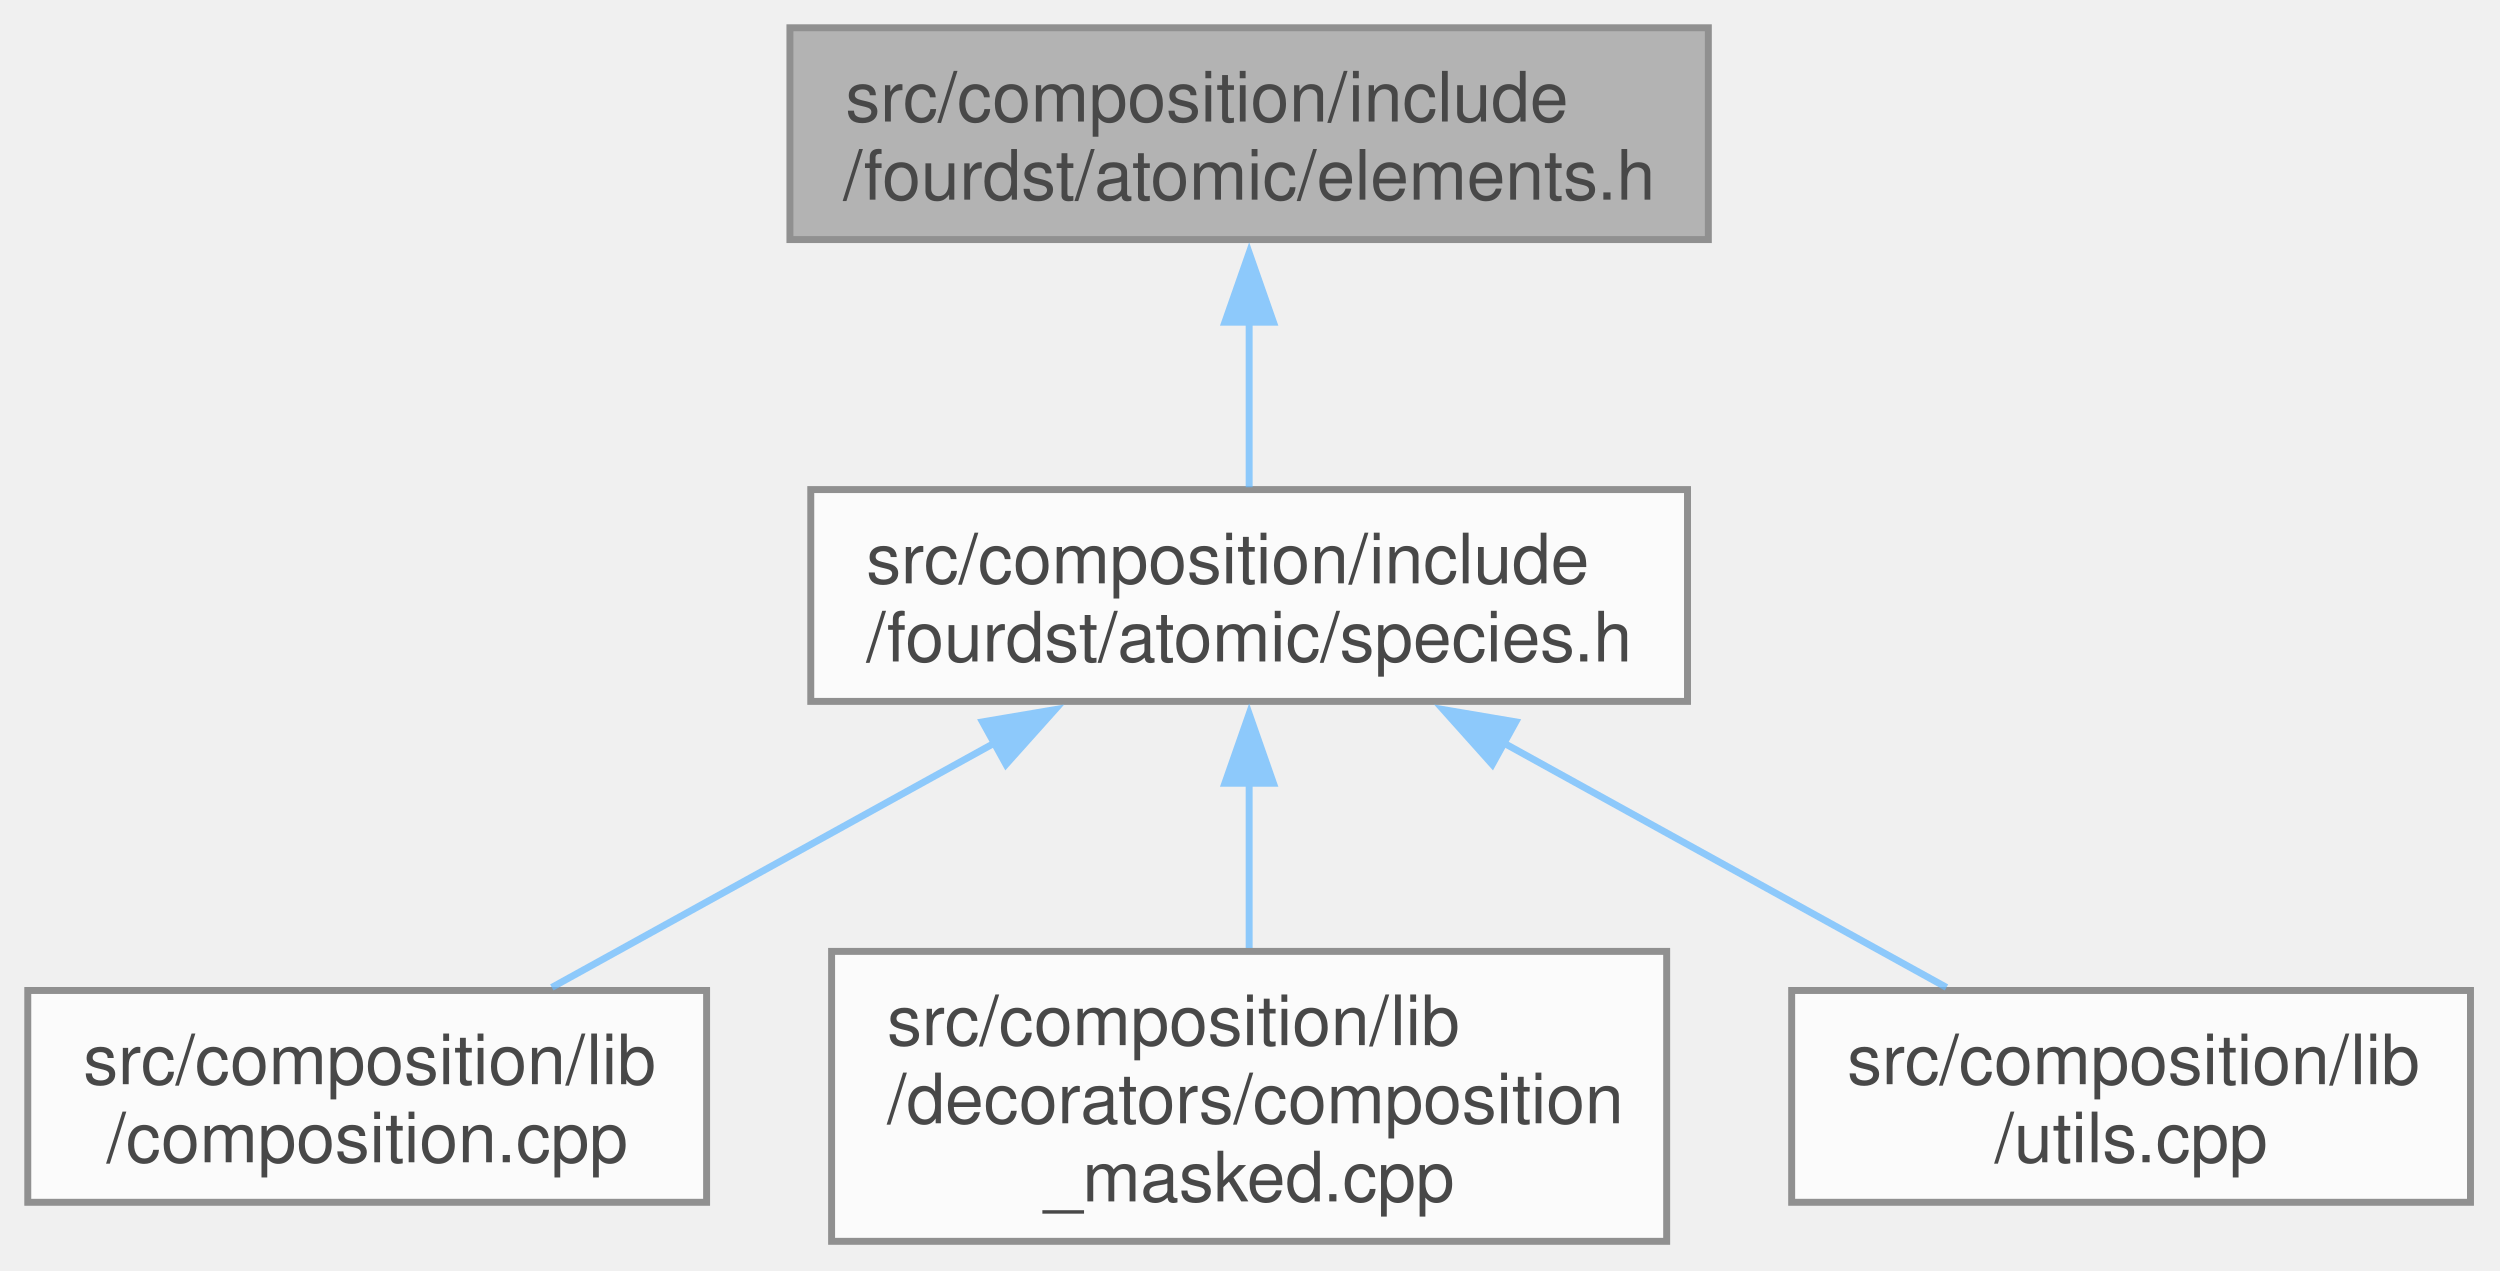
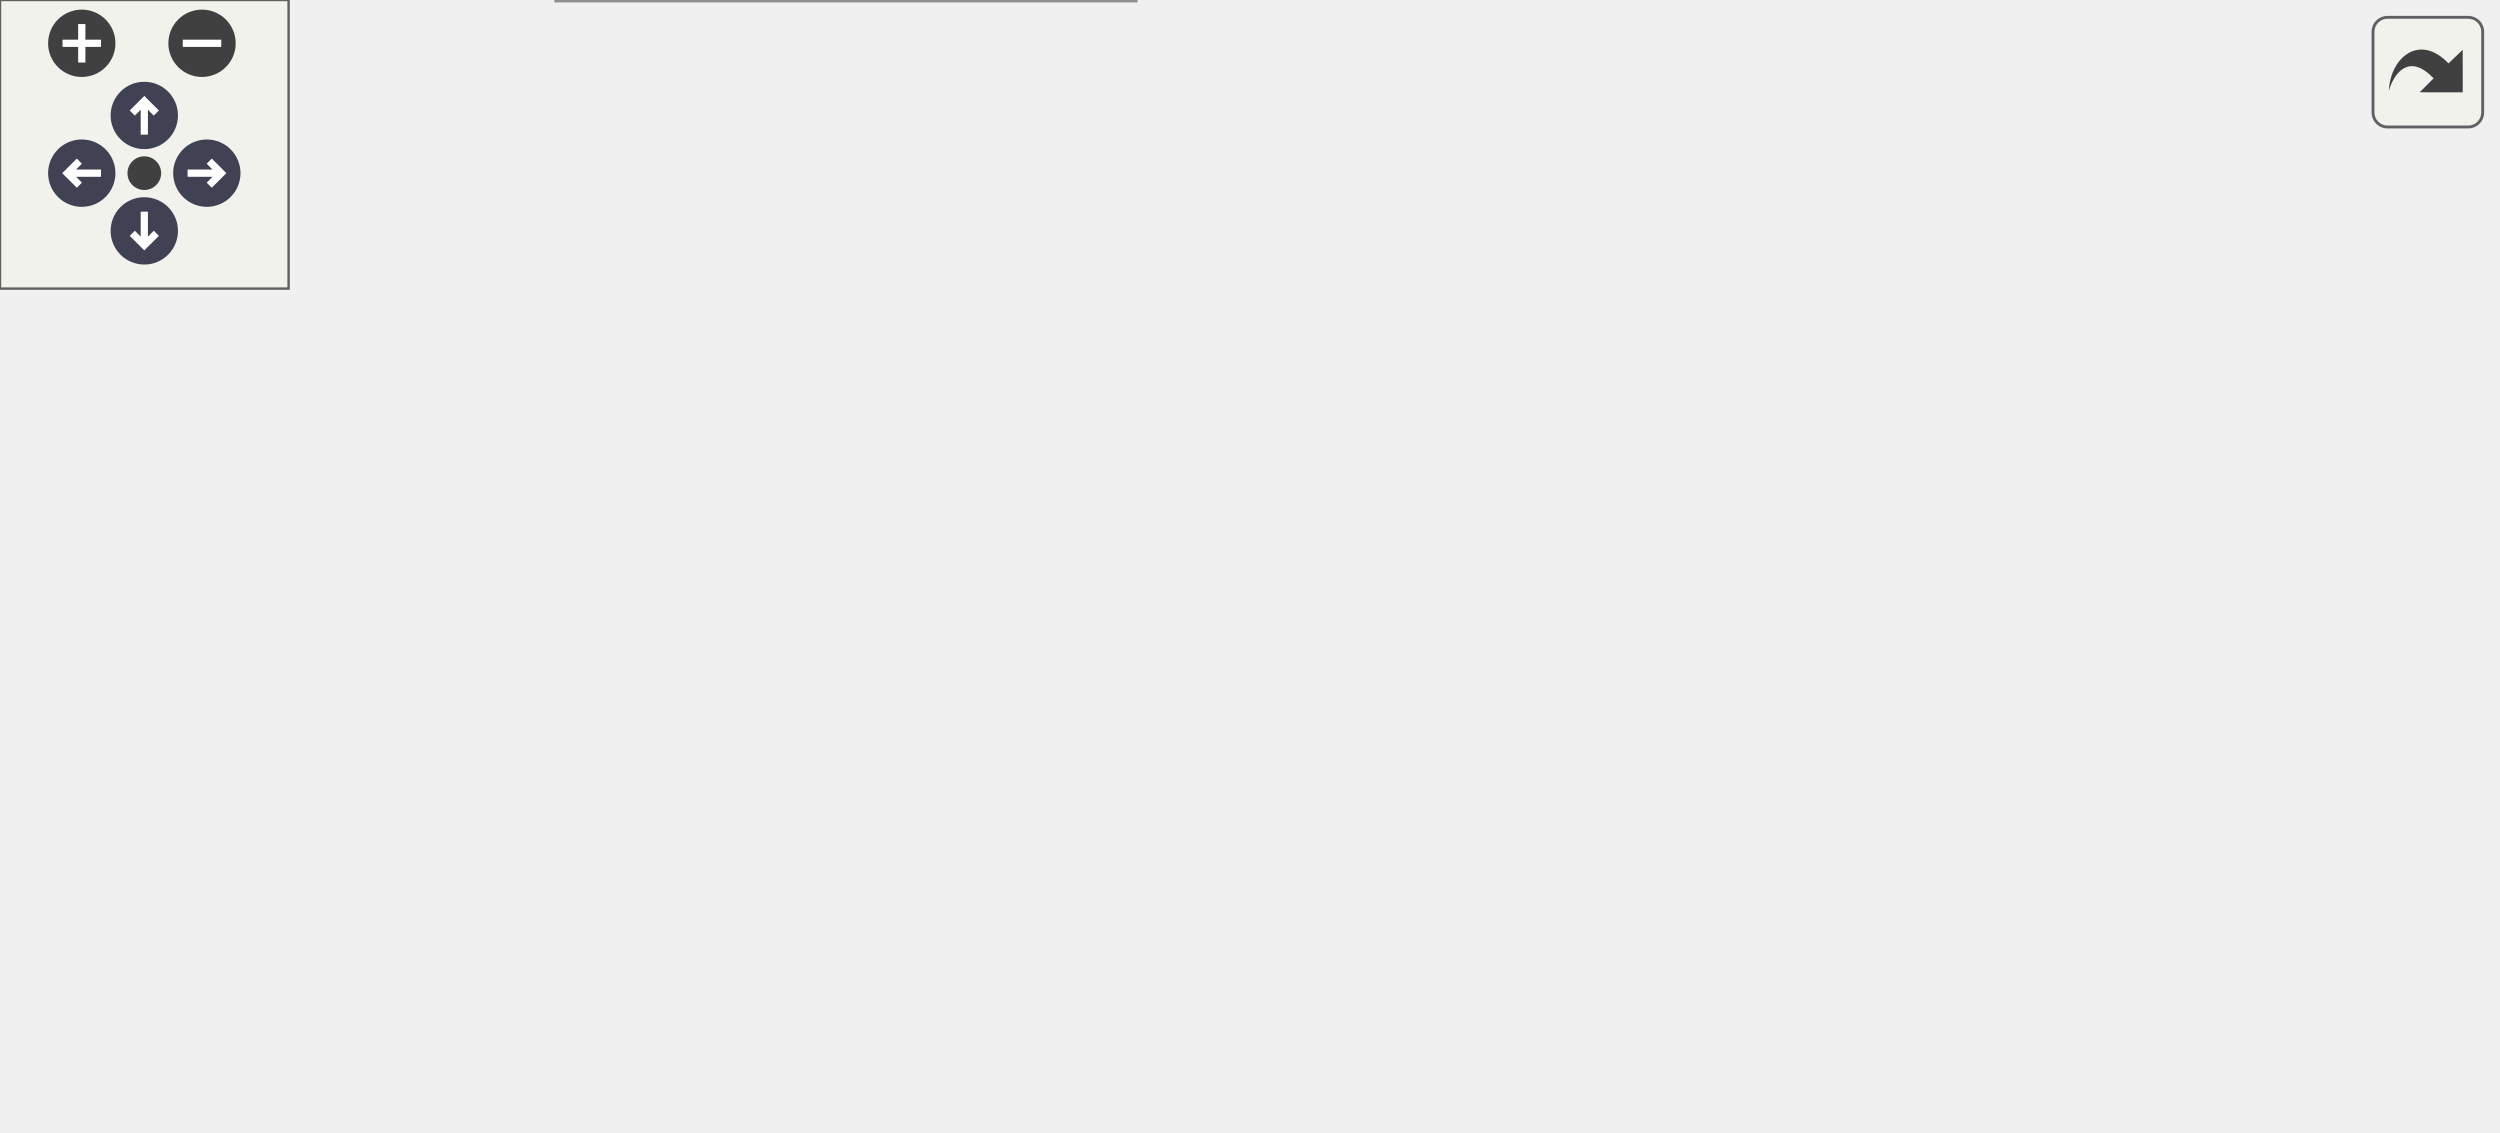
- <svg xmlns="http://www.w3.org/2000/svg" xmlns:xlink="http://www.w3.org/1999/xlink" width="360pt" height="183pt" viewBox="0.00 0.00 360.00 183.00">
-   <svg id="main" version="1.1" xml:space="preserve">
-     <style type="text/css">
+ <svg xmlns="http://www.w3.org/2000/svg" xmlns:xlink="http://www.w3.org/1999/xlink" id="main" version="1.1" xml:space="preserve">
+   <style type="text/css">
.node, .edge {opacity: 0.7;}
.node.selected, .edge.selected {opacity: 1;}
.edge:hover path { stroke: red; }
.edge:hover polygon { stroke: red; fill: red; }
</style>
-     <svg id="graph" class="graph">
-       <g id="graph0" class="graph" transform="scale(1 1) rotate(0) translate(4 178.75)">
-         <g id="Node000001" class="node">
-           <g id="a_Node000001">
-             <a xlink:title="Provides mappings between atomic numbers and element symbols for the periodic table.">
-               <polygon fill="#999999" stroke="#666666" points="242,-174.75 109.75,-174.75 109.75,-144.25 242,-144.25 242,-174.75" />
-               <text xml:space="preserve" text-anchor="start" x="117.75" y="-161.25" font-family="Helvetica,sans-Serif" font-size="10.00">src/composition/include</text>
-               <text xml:space="preserve" text-anchor="middle" x="175.88" y="-150" font-family="Helvetica,sans-Serif" font-size="10.00">/fourdst/atomic/elements.h</text>
-             </a>
-           </g>
-         </g>
-         <g id="Node000002" class="node">
-           <g id="a_Node000002">
-             <a xlink:href="species_8h.html" target="_top" xlink:title=" ">
-               <polygon fill="white" stroke="#666666" points="239,-108.25 112.75,-108.25 112.75,-77.75 239,-77.75 239,-108.25" />
-               <text xml:space="preserve" text-anchor="start" x="120.75" y="-94.75" font-family="Helvetica,sans-Serif" font-size="10.00">src/composition/include</text>
-               <text xml:space="preserve" text-anchor="middle" x="175.88" y="-83.5" font-family="Helvetica,sans-Serif" font-size="10.00">/fourdst/atomic/species.h</text>
-             </a>
-           </g>
-         </g>
-         <g id="edge1_Node000001_Node000002" class="edge">
-           <g id="a_edge1_Node000001_Node000002">
-             <a xlink:title=" ">
-               <path fill="none" stroke="#63b8ff" d="M175.88,-132.56C175.88,-124.39 175.88,-115.66 175.88,-108.58" />
-               <polygon fill="#63b8ff" stroke="#63b8ff" points="172.38,-132.35 175.88,-142.35 179.38,-132.35 172.38,-132.35" />
-             </a>
-           </g>
-         </g>
-         <g id="Node000003" class="node">
-           <g id="a_Node000003">
-             <a xlink:href="composition_8cpp.html" target="_top" xlink:title=" ">
-               <polygon fill="white" stroke="#666666" points="97.75,-36.12 0,-36.12 0,-5.62 97.75,-5.62 97.75,-36.12" />
-               <text xml:space="preserve" text-anchor="start" x="8" y="-22.62" font-family="Helvetica,sans-Serif" font-size="10.00">src/composition/lib</text>
-               <text xml:space="preserve" text-anchor="middle" x="48.88" y="-11.38" font-family="Helvetica,sans-Serif" font-size="10.00">/composition.cpp</text>
-             </a>
-           </g>
-         </g>
-         <g id="edge2_Node000002_Node000003" class="edge">
-           <g id="a_edge2_Node000002_Node000003">
-             <a xlink:title=" ">
-               <path fill="none" stroke="#63b8ff" d="M139.36,-71.84C118.96,-60.57 94,-46.79 75.46,-36.56" />
-               <polygon fill="#63b8ff" stroke="#63b8ff" points="137.48,-74.8 147.93,-76.57 140.86,-68.67 137.48,-74.8" />
-             </a>
-           </g>
-         </g>
-         <g id="Node000004" class="node">
-           <g id="a_Node000004">
-             <a xlink:href="composition__masked_8cpp.html" target="_top" xlink:title=" ">
-               <polygon fill="white" stroke="#666666" points="236,-41.75 115.75,-41.75 115.75,0 236,0 236,-41.75" />
-               <text xml:space="preserve" text-anchor="start" x="123.75" y="-28.25" font-family="Helvetica,sans-Serif" font-size="10.00">src/composition/lib</text>
-               <text xml:space="preserve" text-anchor="start" x="123.75" y="-17" font-family="Helvetica,sans-Serif" font-size="10.00">/decorators/composition</text>
-               <text xml:space="preserve" text-anchor="middle" x="175.88" y="-5.75" font-family="Helvetica,sans-Serif" font-size="10.00">_masked.cpp</text>
-             </a>
-           </g>
-         </g>
-         <g id="edge3_Node000002_Node000004" class="edge">
-           <g id="a_edge3_Node000002_Node000004">
-             <a xlink:title=" ">
-               <path fill="none" stroke="#63b8ff" d="M175.88,-66.22C175.88,-58.31 175.88,-49.73 175.88,-42.24" />
-               <polygon fill="#63b8ff" stroke="#63b8ff" points="172.38,-65.96 175.88,-75.96 179.38,-65.96 172.38,-65.96" />
-             </a>
-           </g>
-         </g>
-         <g id="Node000005" class="node">
-           <g id="a_Node000005">
-             <a xlink:href="utils_8cpp.html" target="_top" xlink:title=" ">
-               <polygon fill="white" stroke="#666666" points="351.75,-36.12 254,-36.12 254,-5.62 351.75,-5.62 351.75,-36.12" />
-               <text xml:space="preserve" text-anchor="start" x="262" y="-22.62" font-family="Helvetica,sans-Serif" font-size="10.00">src/composition/lib</text>
-               <text xml:space="preserve" text-anchor="middle" x="302.88" y="-11.38" font-family="Helvetica,sans-Serif" font-size="10.00">/utils.cpp</text>
-             </a>
-           </g>
-         </g>
-         <g id="edge4_Node000002_Node000005" class="edge">
-           <g id="a_edge4_Node000002_Node000005">
-             <a xlink:title=" ">
-               <path fill="none" stroke="#63b8ff" d="M212.39,-71.84C232.79,-60.57 257.75,-46.79 276.29,-36.56" />
-               <polygon fill="#63b8ff" stroke="#63b8ff" points="210.89,-68.67 203.82,-76.57 214.27,-74.8 210.89,-68.67" />
-             </a>
-           </g>
+   <defs>
+     <circle id="rim" cx="0" cy="0" r="7" />
+     <circle id="rim2" cx="0" cy="0" r="3.5" />
+     <g id="zoomPlus">
+       <use xlink:href="#rim" fill="#404040">
+         <set attributeName="fill" to="#808080" begin="zoomplus.mouseover" end="zoomplus.mouseout" />
+       </use>
+       <path d="M-4,0h8M0,-4v8" fill="none" stroke="white" stroke-width="1.5" pointer-events="none" />
+     </g>
+     <g id="zoomMin">
+       <use xlink:href="#rim" fill="#404040">
+         <set attributeName="fill" to="#808080" begin="zoomminus.mouseover" end="zoomminus.mouseout" />
+       </use>
+       <path d="M-4,0h8" fill="none" stroke="white" stroke-width="1.5" pointer-events="none" />
+     </g>
+     <g id="arrowUp" transform="translate(30 24)">
+       <use xlink:href="#rim" />
+       <path pointer-events="none" fill="none" stroke="white" stroke-width="1.5" d="M0,-3.0v7 M-2.5,-0.5L0,-3.0L2.5,-0.5" />
+     </g>
+     <g id="arrowRight" transform="rotate(90) translate(36 -43)">
+       <use xlink:href="#rim" />
+       <path pointer-events="none" fill="none" stroke="white" stroke-width="1.5" d="M0,-3.0v7 M-2.5,-0.5L0,-3.0L2.5,-0.5" />
+     </g>
+     <g id="arrowDown" transform="rotate(180) translate(-30 -48)">
+       <use xlink:href="#rim" />
+       <path pointer-events="none" fill="none" stroke="white" stroke-width="1.5" d="M0,-3.0v7 M-2.5,-0.5L0,-3.0L2.5,-0.5" />
+     </g>
+     <g id="arrowLeft" transform="rotate(270) translate(-36 17)">
+       <use xlink:href="#rim" />
+       <path pointer-events="none" fill="none" stroke="white" stroke-width="1.5" d="M0,-3.0v7 M-2.5,-0.5L0,-3.0L2.5,-0.5" />
+     </g>
+     <g id="resetDef">
+       <use xlink:href="#rim2" fill="#404040">
+         <set attributeName="fill" to="#808080" begin="reset.mouseover" end="reset.mouseout" />
+       </use>
+     </g>
+   </defs>
+   <svg id="graph" class="graph">
+     <g id="viewport">
+       <g id="Node000001" class="node">
+         <g id="a_Node000001">
+           <a xlink:title="Provides mappings between atomic numbers and element symbols for the periodic table.">
+             <polygon fill="#999999" stroke="#666666" points="318,-174.75 185.75,-174.75 185.75,-144.25 318,-144.25 318,-174.75" />
+             <text xml:space="preserve" text-anchor="start" x="193.75" y="-161.25" font-family="Helvetica,sans-Serif" font-size="10.00">src/composition/include</text>
+             <text xml:space="preserve" text-anchor="middle" x="251.88" y="-150" font-family="Helvetica,sans-Serif" font-size="10.00">/fourdst/atomic/elements.h</text>
+           </a>
        </g>
      </g>
-     </svg>
+       <g id="Node000002" class="node">
+         <g id="a_Node000002">
+           <a xlink:href="species_8h.html" target="_top" xlink:title=" ">
+             <polygon fill="white" stroke="#666666" points="315,-108.25 188.75,-108.25 188.75,-77.75 315,-77.75 315,-108.25" />
+             <text xml:space="preserve" text-anchor="start" x="196.75" y="-94.75" font-family="Helvetica,sans-Serif" font-size="10.00">src/composition/include</text>
+             <text xml:space="preserve" text-anchor="middle" x="251.88" y="-83.5" font-family="Helvetica,sans-Serif" font-size="10.00">/fourdst/atomic/species.h</text>
+           </a>
+         </g>
+       </g>
+       <g id="edge1_Node000001_Node000002" class="edge">
+         <g id="a_edge1_Node000001_Node000002">
+           <a xlink:title=" ">
+             <path fill="none" stroke="#63b8ff" d="M251.88,-132.56C251.88,-124.39 251.88,-115.66 251.88,-108.58" />
+             <polygon fill="#63b8ff" stroke="#63b8ff" points="248.38,-132.35 251.88,-142.35 255.38,-132.35 248.38,-132.35" />
+           </a>
+         </g>
+       </g>
+       <g id="Node000003" class="node">
+         <g id="a_Node000003">
+           <a xlink:href="composition_8cpp.html" target="_top" xlink:title=" ">
+             <polygon fill="white" stroke="#666666" points="97.75,-36.12 0,-36.12 0,-5.62 97.75,-5.62 97.75,-36.12" />
+             <text xml:space="preserve" text-anchor="start" x="8" y="-22.62" font-family="Helvetica,sans-Serif" font-size="10.00">src/composition/lib</text>
+             <text xml:space="preserve" text-anchor="middle" x="48.88" y="-11.38" font-family="Helvetica,sans-Serif" font-size="10.00">/composition.cpp</text>
+           </a>
+         </g>
+       </g>
+       <g id="edge2_Node000002_Node000003" class="edge">
+         <g id="a_edge2_Node000002_Node000003">
+           <a xlink:title=" ">
+             <path fill="none" stroke="#63b8ff" d="M198.79,-73.66C165.3,-62.09 122.62,-47.35 91.37,-36.56" />
+             <polygon fill="#63b8ff" stroke="#63b8ff" points="197.29,-76.85 207.89,-76.81 199.58,-70.23 197.29,-76.85" />
+           </a>
+         </g>
+       </g>
+       <g id="Node000004" class="node">
+         <g id="a_Node000004">
+           <a xlink:href="composition__masked_8cpp.html" target="_top" xlink:title=" ">
+             <polygon fill="white" stroke="#666666" points="236,-41.75 115.75,-41.75 115.75,0 236,0 236,-41.75" />
+             <text xml:space="preserve" text-anchor="start" x="123.75" y="-28.25" font-family="Helvetica,sans-Serif" font-size="10.00">src/composition/lib</text>
+             <text xml:space="preserve" text-anchor="start" x="123.75" y="-17" font-family="Helvetica,sans-Serif" font-size="10.00">/decorators/composition</text>
+             <text xml:space="preserve" text-anchor="middle" x="175.88" y="-5.75" font-family="Helvetica,sans-Serif" font-size="10.00">_masked.cpp</text>
+           </a>
+         </g>
+       </g>
+       <g id="edge3_Node000002_Node000004" class="edge">
+         <g id="a_edge3_Node000002_Node000004">
+           <a xlink:title=" ">
+             <path fill="none" stroke="#63b8ff" d="M227.81,-69.79C218.24,-60.97 207.3,-50.87 197.94,-42.24" />
+             <polygon fill="#63b8ff" stroke="#63b8ff" points="225.29,-72.23 235.02,-76.44 230.04,-67.09 225.29,-72.23" />
+           </a>
+         </g>
+       </g>
+       <g id="Node000005" class="node">
+         <g id="a_Node000005">
+           <a xlink:href="standard__compositions_8cpp.html" target="_top" xlink:title=" ">
+             <polygon fill="white" stroke="#666666" points="403.25,-36.12 254.5,-36.12 254.5,-5.62 403.25,-5.62 403.25,-36.12" />
+             <text xml:space="preserve" text-anchor="start" x="262.5" y="-22.62" font-family="Helvetica,sans-Serif" font-size="10.00">src/composition/lib</text>
+             <text xml:space="preserve" text-anchor="middle" x="328.88" y="-11.38" font-family="Helvetica,sans-Serif" font-size="10.00">/io/standard_compositions.cpp</text>
+           </a>
+         </g>
+       </g>
+       <g id="edge4_Node000002_Node000005" class="edge">
+         <g id="a_edge4_Node000002_Node000005">
+           <a xlink:title=" ">
+             <path fill="none" stroke="#63b8ff" d="M276.12,-69.92C288.14,-58.98 302.31,-46.07 312.94,-36.39" />
+             <polygon fill="#63b8ff" stroke="#63b8ff" points="273.99,-67.13 268.95,-76.45 278.7,-72.31 273.99,-67.13" />
+           </a>
+         </g>
+       </g>
+       <g id="Node000006" class="node">
+         <g id="a_Node000006">
+           <a xlink:href="utils_8cpp.html" target="_top" xlink:title=" ">
+             <polygon fill="white" stroke="#666666" points="518.75,-36.12 421,-36.12 421,-5.62 518.75,-5.62 518.75,-36.12" />
+             <text xml:space="preserve" text-anchor="start" x="429" y="-22.62" font-family="Helvetica,sans-Serif" font-size="10.00">src/composition/lib</text>
+             <text xml:space="preserve" text-anchor="middle" x="469.88" y="-11.38" font-family="Helvetica,sans-Serif" font-size="10.00">/utils.cpp</text>
+           </a>
+         </g>
+       </g>
+       <g id="edge5_Node000002_Node000006" class="edge">
+         <g id="a_edge5_Node000002_Node000006">
+           <a xlink:title=" ">
+             <path fill="none" stroke="#63b8ff" d="M310.75,-73.91C341.03,-64.5 378.49,-52.71 411.88,-41.75 416.93,-40.09 422.23,-38.32 427.47,-36.55" />
+             <polygon fill="#63b8ff" stroke="#63b8ff" points="309.9,-70.51 301.38,-76.81 311.97,-77.19 309.9,-70.51" />
+           </a>
+         </g>
+       </g>
+     </g>
+   </svg>
+   <g id="navigator" transform="translate(0 0)" fill="#404254">
+     <rect fill="#f2f5e9" fill-opacity="0.5" stroke="#606060" stroke-width=".5" x="0" y="0" width="60" height="60" />
+     <use id="zoomplus" xlink:href="#zoomPlus" x="17" y="9" />
+     <use id="zoomminus" xlink:href="#zoomMin" x="42" y="9" />
+     <use id="reset" xlink:href="#resetDef" x="30" y="36" />
+     <use id="arrowup" xlink:href="#arrowUp" x="0" y="0" />
+     <use id="arrowright" xlink:href="#arrowRight" x="0" y="0" />
+     <use id="arrowdown" xlink:href="#arrowDown" x="0" y="0" />
+     <use id="arrowleft" xlink:href="#arrowLeft" x="0" y="0" />
+   </g>
+   <svg viewBox="0 0 15 15" width="100%" height="30px" preserveAspectRatio="xMaxYMin meet">
+     <g id="arrow_out" transform="scale(0.3 0.3)">
+       <a xlink:href="elements_8h__dep__incl_org.svg" target="_base">
+         <rect id="button" ry="5" rx="5" y="6" x="6" height="38" width="38" fill="#f2f5e9" fill-opacity="0.5" stroke="#606060" stroke-width="1.0" />
+         <path id="arrow" d="M 11.5,31.437 C 11.94,20.098 22.043,11.323 32.159,21.979 L 37.069,17.246 C 37.069,17.246 37.088,32 37.088,32 L 22.16,31.978 C 22.16,31.978 26.998,27.14 26.998,27.14 C 18.529,18.264 13.292,25.23 11.5,31.437 z" style="fill:#404040;" />
+       </a>
+     </g>
  </svg>
  <style type="text/css">

[data-mouse-over-selected='false'] { opacity: 0.7; }
[data-mouse-over-selected='true']  { opacity: 1.0; }

</style>
</svg>
